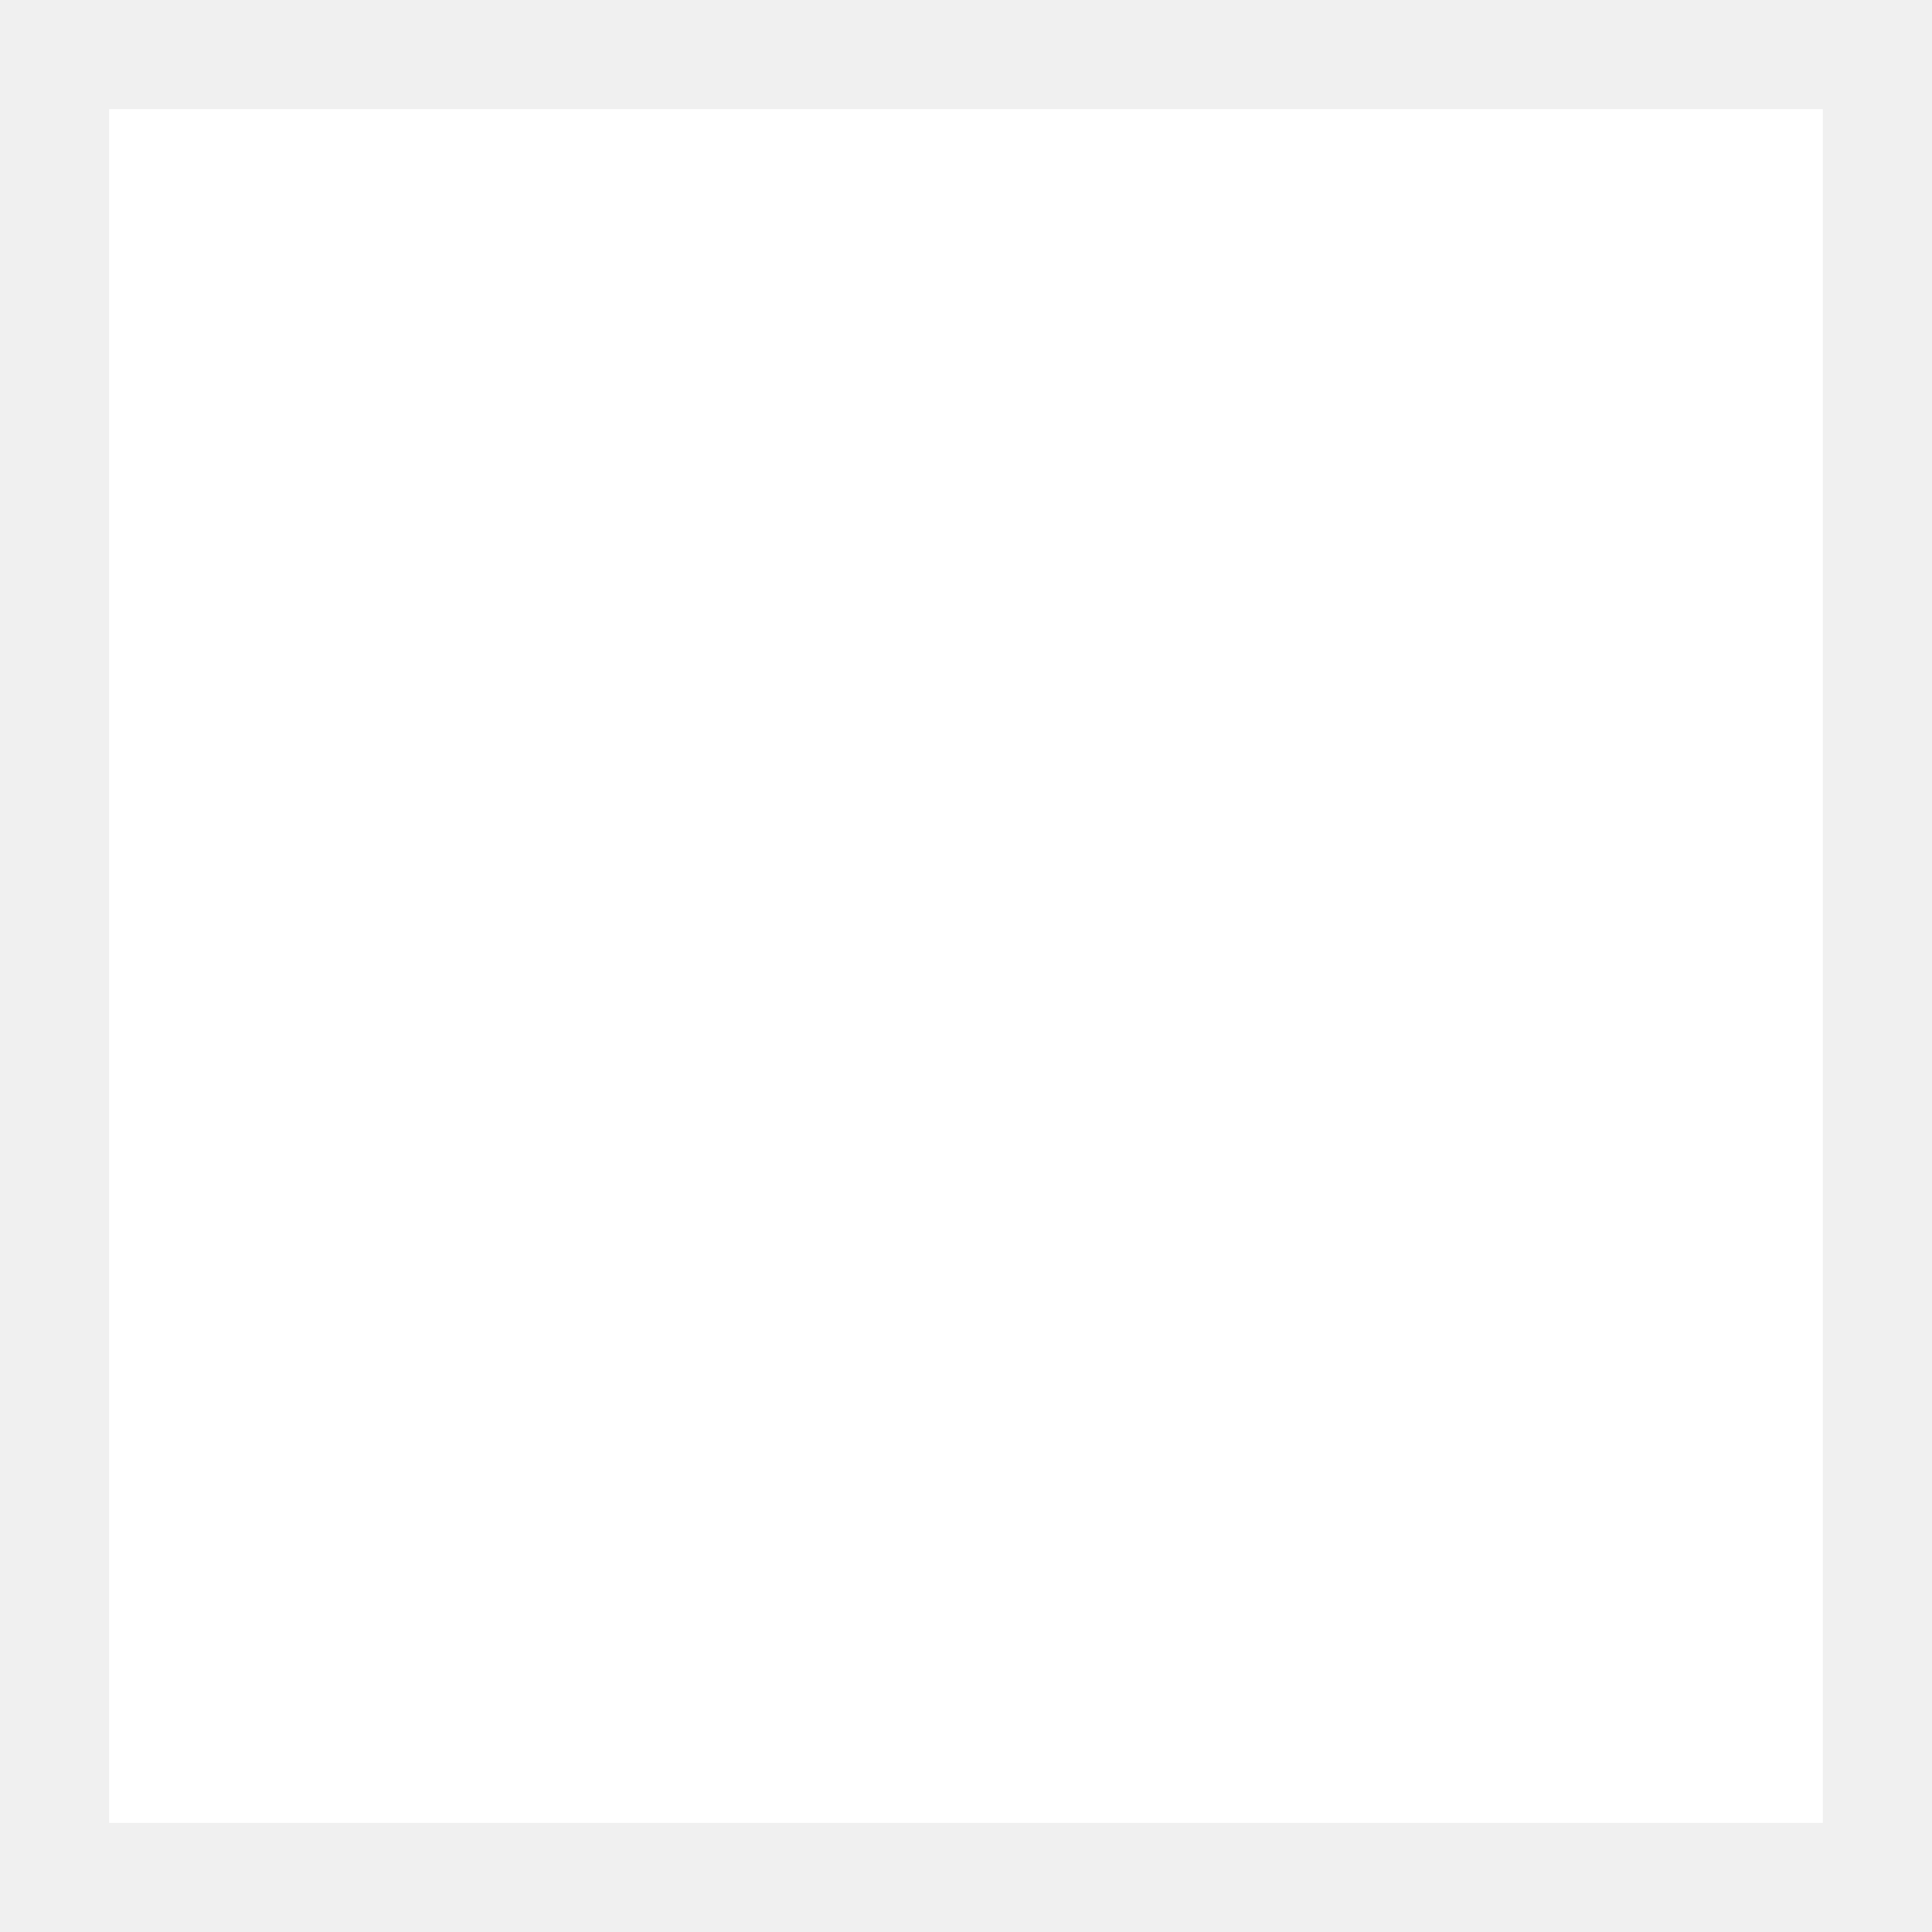
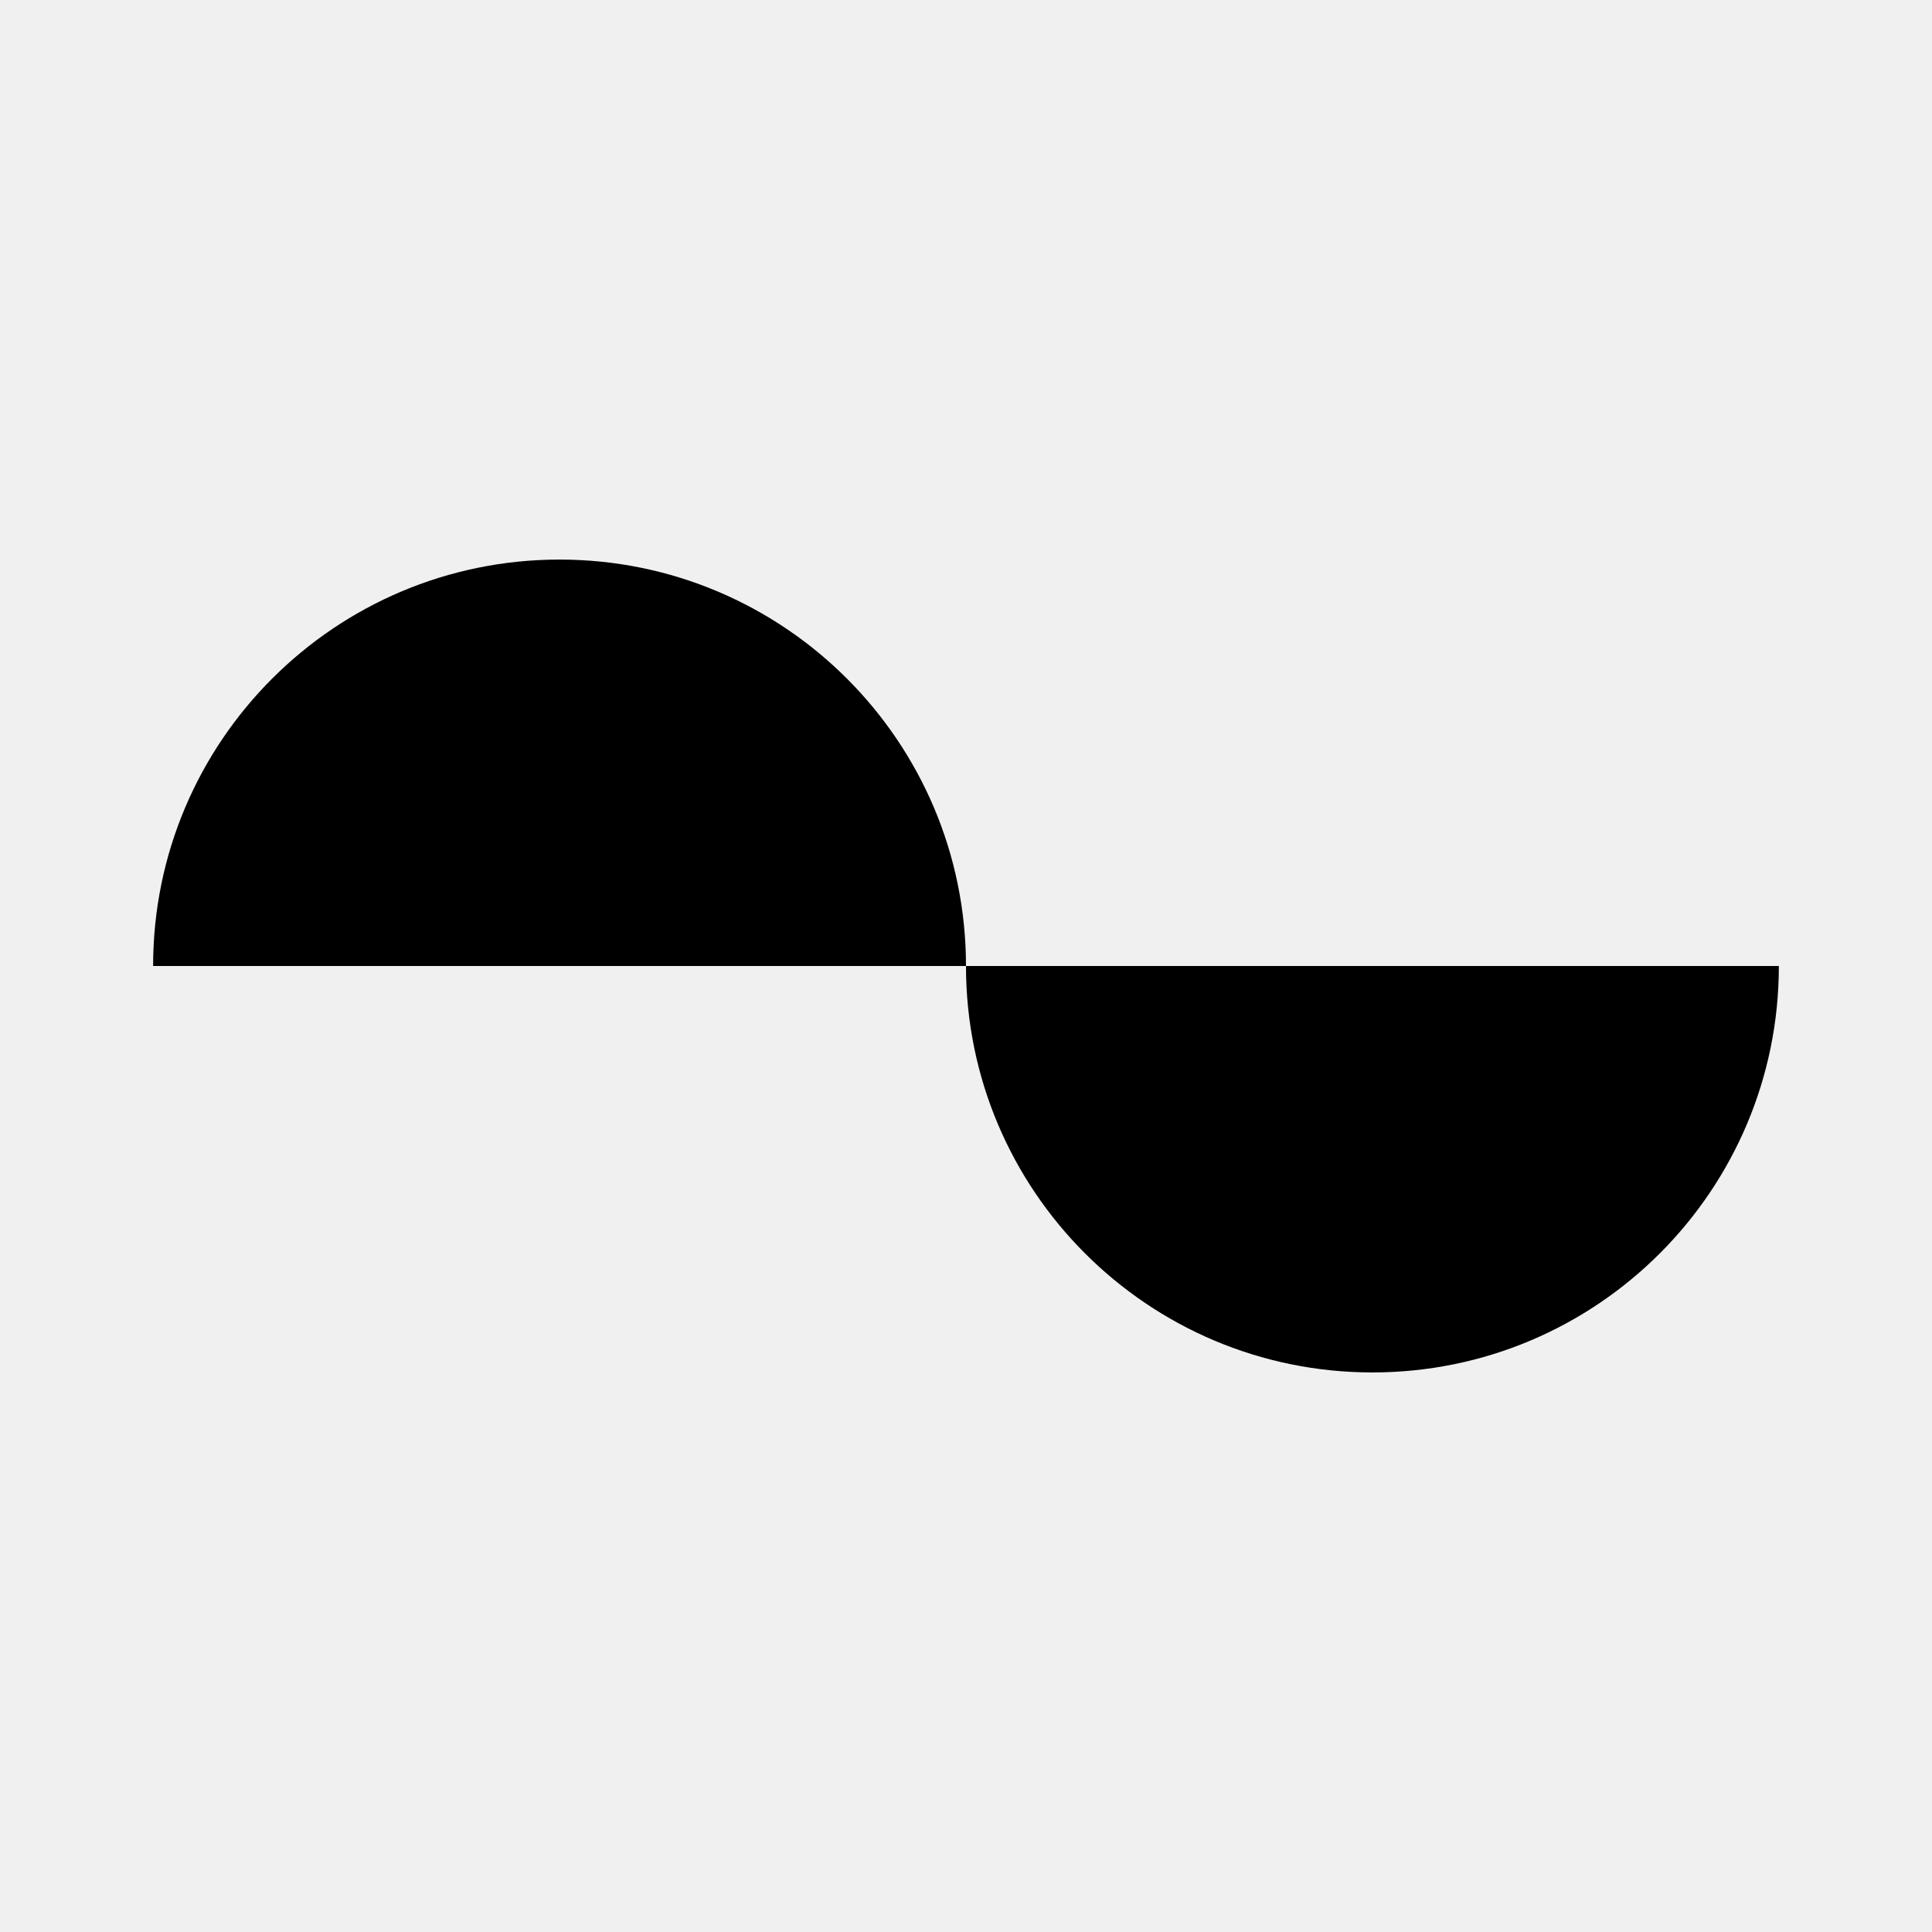
<svg xmlns="http://www.w3.org/2000/svg" width="401.999" height="402.006" viewBox="-9.302 -9.782 401.999 402.006">
  <path d="M360.838 191.222a84.57 84.57 0 0 1-169.14 0 84.57 84.57 0 1 0-169.141 0" />
-   <path d="M13.404 12.927h356.587v356.587H13.404z" style="fill:#fff;stroke:none;stroke-width:0" />
+   <path d="M13.404 12.927h356.587v356.587H13.404z" style="fill:#fff;fill-opacity:0;stroke:none;stroke-width:0" />
</svg>
